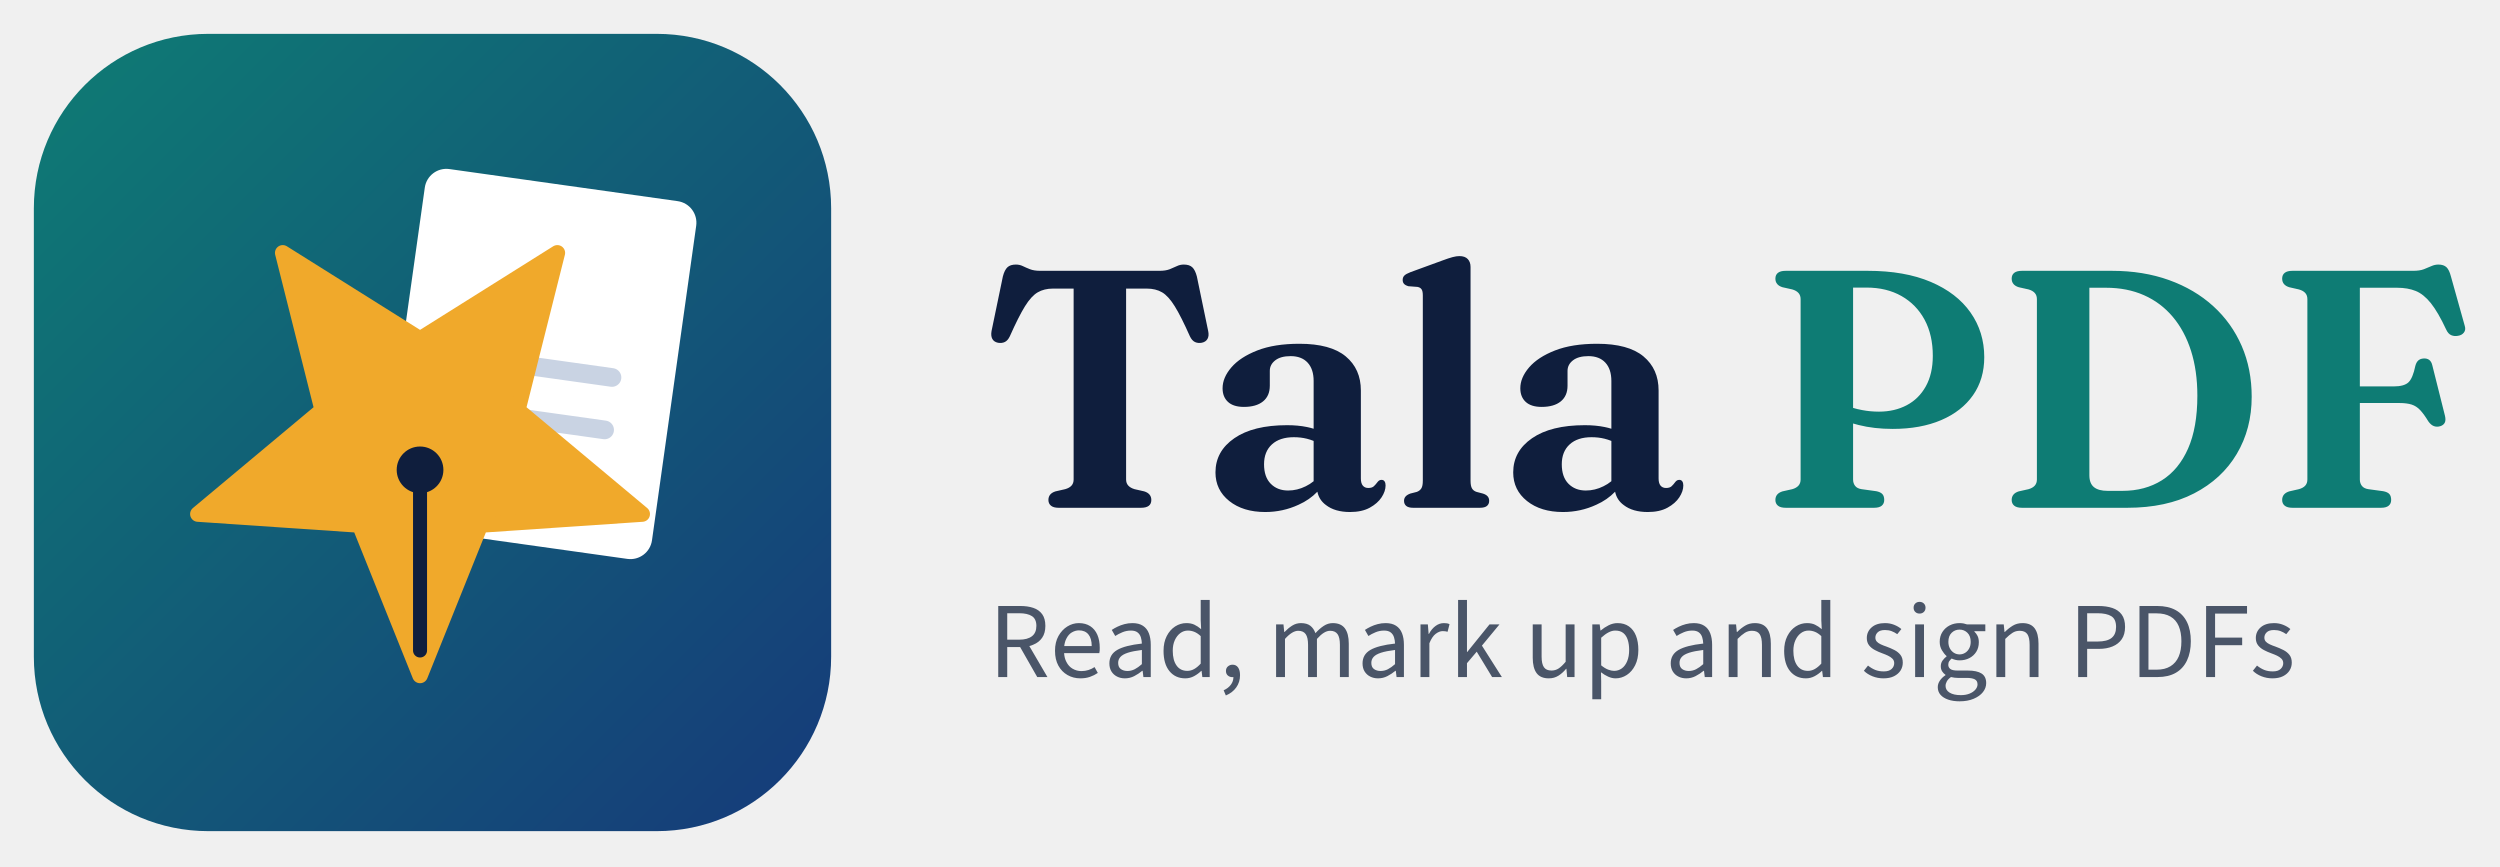
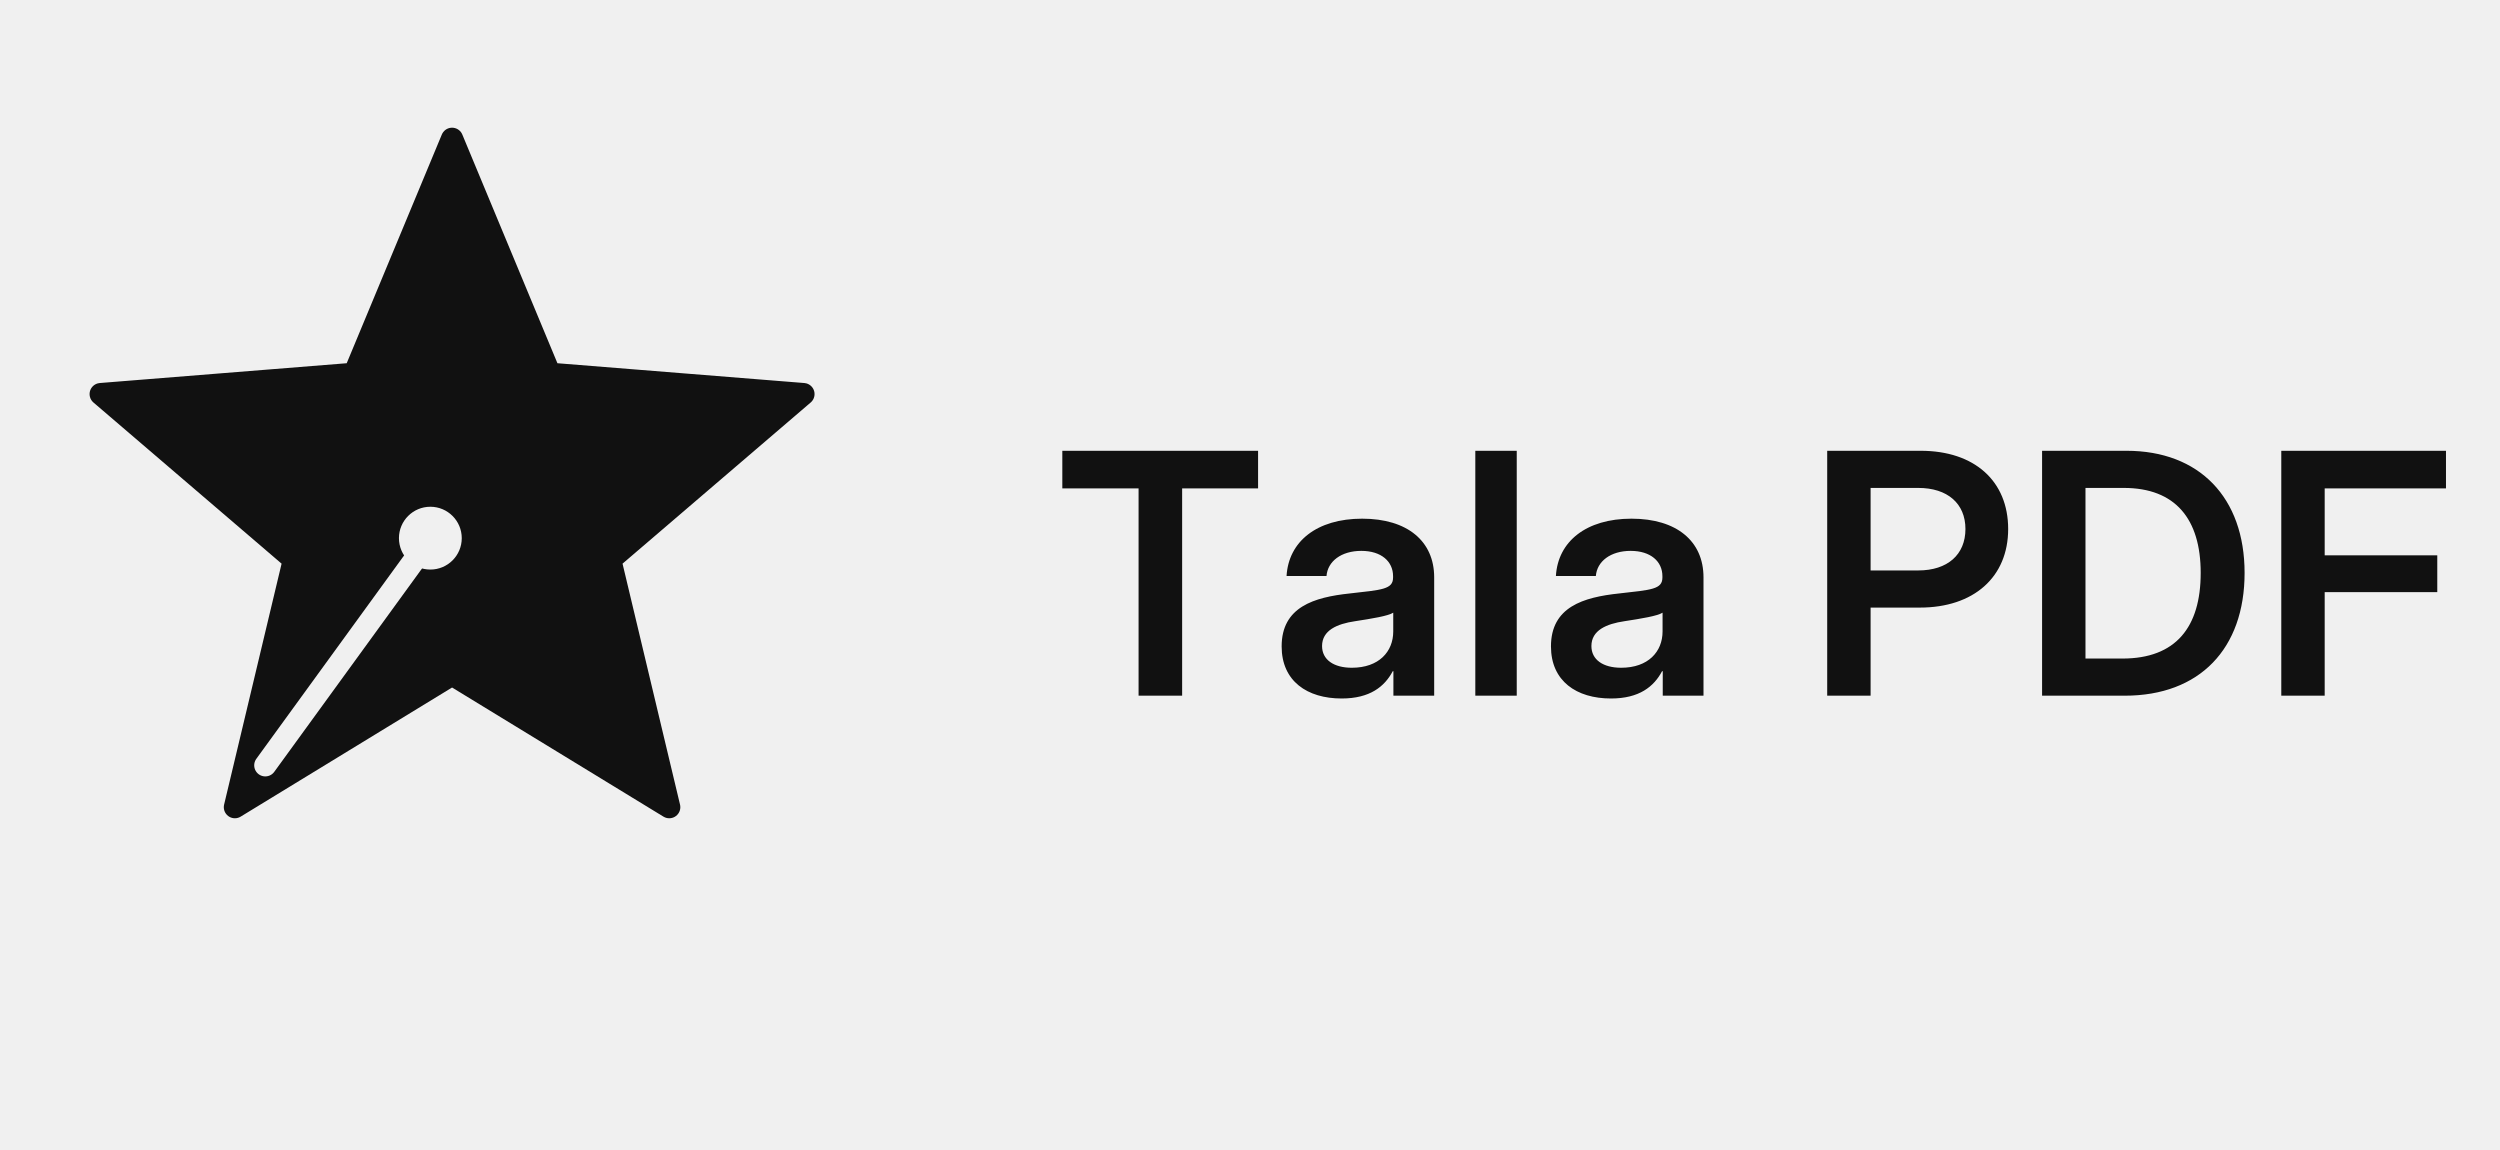
- <svg xmlns="http://www.w3.org/2000/svg" viewBox="0 0 1477 512">
-   <g transform="translate(20 20) scale(.92)">
+ <svg xmlns="http://www.w3.org/2000/svg" viewBox="0 0 1114 512">
+   <g transform="translate(20 40) scale(.84) translate(-40 -40)">
    <defs>
-       <linearGradient id="l8" x1="0" y1="0" x2="1" y2="1">
-         <stop offset="0" stop-color="#0e7c74" />
-         <stop offset="1" stop-color="#163a7a" />
-       </linearGradient>
+       <mask id="l8" maskUnits="userSpaceOnUse" x="0" y="0" width="512" height="512">
+         <rect width="512" height="512" fill="#fff" />
+         <path d="M244.48 277.86L156.92 398.37" stroke="#000" stroke-width="11.76" stroke-linecap="round" />
+         <circle cx="244.48" cy="277.86" r="16.66" fill="#000" />
+       </mask>
    </defs>
-     <rect width="512" height="512" rx="112" fill="url(#l8)" />
-     <rect x="236" y="96" width="176" height="232" rx="14" fill="#ffffff" transform="rotate(8 324 212)" />
-     <path d="M262 214H372M262 248H372M262 282H340" stroke="#c9d3e3" stroke-width="12" stroke-linecap="round" transform="rotate(8 324 212)" />
-     <path d="M390.66 308.35L286.79 315.4L248 412L209.21 315.4L105.34 308.35L185.23 241.6L159.83 140.65L248 196L336.17 140.65L310.77 241.6Z" fill="#f0a92b" stroke="#f0a92b" stroke-width="10" stroke-linejoin="round" />
-     <path d="M248 280L248 396" stroke="#0f1e3d" stroke-width="9" stroke-linecap="round" />
-     <circle cx="248" cy="280" r="15" fill="#0f1e3d" />
+     <path d="M371.21 420.57L256 350.2L140.79 420.57L172.12 289.26L69.59 201.43L204.16 190.64L256 66L307.84 190.64L442.41 201.43L339.88 289.26Z" fill="#111111" stroke="#111111" stroke-width="11.76" stroke-linejoin="round" mask="url(#l8)" />
  </g>
-   <g transform="translate(580 300)">
-     <path d="M34.60-140L34.60-140L105-140Q108.70-140 111.10-140.95Q113.50-141.90 115.35-142.80Q117.20-143.70 119.40-143.70L119.40-143.70Q122.70-143.70 124.40-142.10Q126.10-140.50 127.10-136.70L127.10-136.70L133.80-104.40Q134.40-101.60 133.40-99.80Q132.40-98 130-97.50L130-97.50Q127.70-97.10 125.95-97.95Q124.20-98.80 123-101.30L123-101.30Q117.80-113 114.05-119.05Q110.30-125.10 106.55-127.30Q102.80-129.50 97.50-129.50L97.50-129.50L85.30-129.50L85.30-16.70Q85.30-14.50 86.60-13.10Q87.90-11.70 90.30-11L90.30-11L96-9.70Q100.20-8.40 100.20-4.60L100.20-4.60Q100.20 0 94.10 0L94.10 0L45.40 0Q42.40 0 40.90-1.25Q39.40-2.50 39.40-4.60L39.40-4.60Q39.40-8.40 43.60-9.70L43.60-9.70L49.30-11Q51.80-11.70 53.05-13.10Q54.30-14.50 54.30-16.70L54.30-16.70L54.30-129.50L42.10-129.50Q36.90-129.50 33.10-127.30Q29.30-125.10 25.55-119.05Q21.80-113 16.60-101.30L16.60-101.30Q15.40-98.80 13.65-97.95Q11.90-97.10 9.60-97.50L9.60-97.50Q7.20-98 6.25-99.80Q5.30-101.60 5.80-104.40L5.80-104.40L12.50-136.70Q13.50-140.50 15.20-142.10Q16.90-143.70 20.20-143.70L20.20-143.70Q22.40-143.70 24.25-142.80Q26.10-141.90 28.50-140.95Q30.90-140 34.60-140ZM138.10-20.90L138.10-20.90Q138.10-33.40 149.25-41.10Q160.40-48.80 180.40-48.80L180.40-48.80Q186.90-48.80 192.20-47.70L192.20-47.70Q194.20-47.30 196.10-46.70L196.10-46.70L196.10-74.90Q196.10-81.90 192.55-85.75Q189-89.60 182.50-89.60L182.50-89.60Q176.60-89.60 173.40-87.10Q170.20-84.60 170.20-80.90L170.20-80.90L170.20-72.10Q170.20-66.10 166.20-62.85Q162.20-59.60 154.90-59.60L154.90-59.60Q148.70-59.60 145.50-62.55Q142.30-65.50 142.30-70.60L142.30-70.60Q142.30-76.90 147.50-82.95Q152.70-89 162.80-92.95Q172.90-96.90 187.70-96.90L187.70-96.90Q206.10-96.90 215.05-89.45Q224-82 224-69.30L224-69.30L224-17.30Q224-14.50 225.15-13.10Q226.30-11.70 228.40-11.70L228.40-11.70Q230.60-11.70 231.70-12.75Q232.80-13.80 233.60-14.90L233.60-14.90Q234.10-15.60 234.70-16.05Q235.30-16.50 236.20-16.50L236.20-16.50Q237.40-16.50 238-15.60Q238.60-14.70 238.60-13.20L238.60-13.20Q238.60-9.80 236.25-6.20Q233.90-2.60 229.25-0.05Q224.60 2.50 217.60 2.50L217.60 2.50Q208.70 2.50 203.40-1.60L203.40-1.60Q199.30-4.60 198.30-9.50L198.30-9.50Q193.70-4.70 187.20-1.80L187.20-1.80Q177.90 2.50 167.50 2.50L167.50 2.50Q154.40 2.50 146.25-4Q138.10-10.50 138.10-20.90ZM196.10-15.70L196.10-39.50Q194.10-40.30 192.10-40.80L192.10-40.80Q188.50-41.70 184.40-41.70L184.40-41.70Q176.10-41.70 171.45-37.45Q166.80-33.20 166.80-25.70Q166.80-18.20 170.75-14.20Q174.70-10.20 181-10.20L181-10.20Q186.40-10.20 191.40-12.70L191.40-12.70Q193.90-13.90 196.10-15.70L196.10-15.70ZM288.80-142.30L288.80-142.30L288.80-16Q288.80-12.90 289.65-11.45Q290.50-10 292.30-9.40L292.30-9.40L296.10-8.40Q298-7.80 298.90-6.75Q299.80-5.70 299.80-4.10L299.80-4.10Q299.80-2.20 298.50-1.10Q297.20 0 294.30 0L294.30 0L254.90 0Q252.10 0 250.80-1.10Q249.50-2.20 249.50-4.10L249.50-4.10Q249.50-5.60 250.40-6.65Q251.30-7.70 253.20-8.40L253.20-8.40L257.10-9.40Q258.90-10.10 259.75-11.50Q260.60-12.90 260.60-16L260.60-16L260.60-125.50Q260.60-128 259.85-129.10Q259.10-130.20 257.40-130.50L257.40-130.50L252.10-130.90Q250.30-131.40 249.50-132.30Q248.70-133.20 248.70-134.60L248.70-134.60Q248.70-136.20 249.70-137.20Q250.70-138.20 253.30-139.20L253.30-139.20L271.90-146Q275.90-147.50 278.20-148.10Q280.50-148.70 282.20-148.70L282.20-148.70Q285.50-148.70 287.15-146.95Q288.80-145.20 288.80-142.30ZM314.00-20.90L314.00-20.90Q314.00-33.40 325.15-41.10Q336.30-48.80 356.30-48.80L356.30-48.80Q362.80-48.80 368.10-47.70L368.10-47.70Q370.10-47.30 372.00-46.70L372.00-46.70L372.00-74.90Q372.00-81.90 368.45-85.75Q364.90-89.60 358.40-89.60L358.40-89.60Q352.50-89.60 349.30-87.10Q346.10-84.60 346.10-80.90L346.10-80.90L346.10-72.10Q346.10-66.10 342.10-62.85Q338.10-59.60 330.80-59.60L330.80-59.60Q324.60-59.60 321.40-62.55Q318.20-65.50 318.20-70.60L318.20-70.60Q318.20-76.90 323.40-82.95Q328.60-89 338.70-92.95Q348.80-96.90 363.60-96.90L363.60-96.90Q382.00-96.90 390.95-89.45Q399.90-82 399.90-69.30L399.90-69.30L399.90-17.30Q399.90-14.50 401.05-13.10Q402.20-11.70 404.30-11.70L404.30-11.70Q406.50-11.70 407.60-12.75Q408.70-13.80 409.50-14.90L409.50-14.90Q410.00-15.60 410.60-16.05Q411.20-16.50 412.10-16.50L412.10-16.50Q413.30-16.50 413.90-15.60Q414.50-14.70 414.50-13.20L414.50-13.20Q414.50-9.80 412.15-6.20Q409.80-2.60 405.15-0.05Q400.50 2.50 393.50 2.50L393.50 2.50Q384.60 2.50 379.30-1.60L379.30-1.60Q375.20-4.60 374.20-9.50L374.20-9.50Q369.60-4.70 363.10-1.80L363.10-1.80Q353.80 2.50 343.40 2.50L343.40 2.50Q330.30 2.50 322.15-4Q314.00-10.50 314.00-20.90ZM372.00-15.70L372.00-39.50Q370.00-40.30 368.00-40.80L368.00-40.80Q364.40-41.70 360.30-41.70L360.30-41.70Q352.00-41.70 347.35-37.45Q342.70-33.20 342.70-25.70Q342.70-18.20 346.65-14.20Q350.60-10.20 356.90-10.20L356.90-10.20Q362.30-10.20 367.30-12.70L367.30-12.70Q369.80-13.90 372.00-15.70L372.00-15.70Z" fill="#0f1e3d" />
-     <path d="M592.30-89L592.30-89Q592.30-76 585.65-66.50Q579-57 566.85-51.80Q554.70-46.60 538.20-46.60L538.20-46.60Q527.20-46.60 518.10-48.90L518.10-48.90Q516.40-49.30 514.80-49.80L514.80-49.80L514.80-16.70Q514.80-14.50 516-12.95Q517.20-11.40 519.80-11L519.80-11L528.50-9.80Q531-9.30 532.10-8.10Q533.20-6.90 533.20-4.60L533.20-4.60Q533.20-2.50 531.75-1.25Q530.30 0 527.20 0L527.20 0L475.00 0Q471.90 0 470.40-1.25Q468.90-2.50 468.90-4.60L468.90-4.60Q468.90-8.40 473.10-9.70L473.10-9.70L478.90-11Q481.30-11.70 482.55-13.10Q483.80-14.50 483.80-16.70L483.80-16.70L483.80-123.30Q483.80-125.50 482.55-126.90Q481.30-128.30 478.90-129L478.90-129L473.10-130.30Q468.90-131.60 468.90-135.40L468.90-135.40Q468.90-137.60 470.40-138.80Q471.90-140 475.00-140L475.00-140L523.50-140Q545.30-140 560.70-133.45Q576.10-126.90 584.20-115.35Q592.30-103.80 592.30-89ZM514.80-130.10L514.80-59Q517.50-58.20 520.30-57.70L520.30-57.70Q525-56.80 530.10-56.80L530.10-56.80Q539.30-56.80 546.50-60.60Q553.70-64.40 557.80-71.80Q561.90-79.20 561.90-89.80L561.90-89.80Q561.90-102.10 557.05-111.10Q552.20-120.10 543.40-125.10Q534.60-130.10 522.70-130.10L522.70-130.10L514.80-130.10ZM608.50-4.60L608.50-4.60Q608.50-8.40 612.70-9.70L612.70-9.70L618.50-11Q620.90-11.70 622.15-13.10Q623.40-14.50 623.40-16.70L623.40-16.70L623.40-123.30Q623.40-125.50 622.15-126.90Q620.90-128.30 618.50-129L618.50-129L612.70-130.30Q608.50-131.60 608.50-135.40L608.50-135.40Q608.50-137.60 610-138.80Q611.50-140 614.60-140L614.60-140L667.70-140Q686.20-140 701.40-134.55Q716.60-129.10 727.55-119.15Q738.50-109.20 744.40-95.60Q750.30-82 750.30-65.60L750.30-65.60Q750.30-46.70 741.50-31.85Q732.70-17 716.25-8.50Q699.80 0 676.80 0L676.80 0L614.60 0Q611.50 0 610-1.25Q608.50-2.50 608.50-4.60ZM665.20-10L673.90-10Q687.30-10 697.25-16.25Q707.20-22.50 712.70-34.95Q718.20-47.40 718.20-66.20L718.20-66.20Q718.20-81 714.45-92.75Q710.70-104.50 703.65-112.85Q696.60-121.20 686.65-125.60Q676.70-130 664.20-130L664.20-130L654.40-130L654.40-19.20Q654.40-14.40 657.10-12.20Q659.80-10 665.20-10L665.20-10ZM774.40-140L845.70-140Q849.60-140 852.05-140.95Q854.50-141.90 856.50-142.80Q858.50-143.70 860.60-143.70L860.60-143.70Q863.70-143.70 865.35-142.15Q867.00-140.60 868.00-136.70L868.00-136.70L876.20-107.40Q876.90-105.10 875.65-103.50Q874.40-101.90 872.10-101.60L872.10-101.60Q870.10-101.20 868.25-101.95Q866.40-102.70 865.20-105.30L865.20-105.30Q860.40-115.60 856.15-120.90Q851.90-126.20 847.20-128.10Q842.50-130 836.20-130L836.20-130L814.20-130L814.20-71.70L834.10-71.70Q840.40-71.70 842.95-74.15Q845.50-76.60 847.00-83.90L847.00-83.90Q847.60-86.10 848.80-87.10Q850.00-88.10 851.80-88.20L851.80-88.20Q856.00-88.50 857.00-84.20L857.00-84.20L864.50-54.30Q865.10-51.70 864.35-50.25Q863.60-48.80 861.70-48.20L861.70-48.20Q859.70-47.60 857.95-48.25Q856.20-48.90 854.70-51L854.70-51Q852.10-55.30 849.85-57.70Q847.60-60.10 844.75-61Q841.90-61.90 837.40-61.90L837.40-61.90L814.20-61.90L814.20-16.70Q814.20-14.50 815.40-12.95Q816.60-11.40 819.20-11L819.20-11L828.00-9.80Q830.60-9.30 831.65-8.10Q832.70-6.90 832.70-4.60L832.70-4.60Q832.70-2.50 831.25-1.25Q829.80 0 826.70 0L826.70 0L774.40 0Q771.30 0 769.80-1.25Q768.30-2.50 768.30-4.60L768.30-4.60Q768.30-8.40 772.50-9.70L772.50-9.70L778.20-11Q780.70-11.70 781.95-13.10Q783.20-14.50 783.20-16.70L783.20-16.70L783.20-123.30Q783.20-125.50 781.95-126.90Q780.70-128.30 778.20-129L778.20-129L772.50-130.30Q768.30-131.60 768.30-135.40L768.30-135.40Q768.30-137.60 769.80-138.80Q771.30-140 774.40-140L774.40-140Z" fill="#0e7c74" />
-   </g>
-   <path transform="translate(584 400)" d="M11.07 0L5.76 0L5.76-41.98L18.88-41.98Q23.17-41.98 26.50-40.86Q29.82-39.74 31.71-37.15Q33.60-34.56 33.60-30.21L33.60-30.21Q33.60-25.98 31.71-23.23Q29.82-20.48 26.50-19.14L26.50-19.14Q25.41-18.62 24.13-18.30L24.13-18.30L34.82 0L28.80 0L18.69-17.73L11.07-17.73L11.07 0ZM11.07-37.70L11.07-22.08L18.11-22.08Q23.04-22.08 25.66-24.10Q28.29-26.11 28.29-30.21Q28.29-34.30 25.66-36Q23.04-37.70 18.11-37.70L18.11-37.70L11.07-37.70ZM54.27 0.77L54.27 0.77Q50.11 0.77 46.69-1.18Q43.26-3.14 41.28-6.75Q39.30-10.37 39.30-15.55L39.30-15.55Q39.30-20.61 41.34-24.26Q43.39-27.90 46.59-29.89Q49.79-31.87 53.38-31.87L53.38-31.87Q57.34-31.87 60.13-30.05Q62.91-28.22 64.32-24.96Q65.73-21.70 65.73-17.28L65.73-17.28Q65.73-16.45 65.70-15.68Q65.66-14.91 65.47-14.14L65.47-14.14L44.67-14.14Q44.86-11.14 46.02-8.96L46.02-8.96Q47.36-6.27 49.73-4.90Q52.10-3.52 54.91-3.52L54.91-3.52Q57.15-3.52 59.10-4.16Q61.06-4.80 62.66-5.89L62.66-5.89L64.58-2.43Q62.53-1.02 60-0.13Q57.47 0.77 54.27 0.77ZM44.74-18.30L44.74-18.30L60.99-18.30Q60.99-22.78 59.04-25.18Q57.09-27.58 53.44-27.58L53.44-27.58Q51.33-27.58 49.28-26.40Q47.23-25.22 45.95-22.59L45.95-22.59Q45.06-20.86 44.74-18.30ZM80.58 0.77L80.58 0.77Q78.02 0.77 75.94-0.29Q73.86-1.34 72.64-3.30Q71.42-5.25 71.42-8.06L71.42-8.06Q71.42-13.31 76.03-16Q80.64-18.69 90.62-19.78L90.62-19.78Q90.56-21.70 90.02-23.49Q89.47-25.28 88.06-26.37Q86.66-27.46 84.16-27.46L84.16-27.46Q81.47-27.46 79.10-26.46Q76.74-25.47 74.88-24.26L74.88-24.26L72.83-27.84Q74.24-28.80 76.16-29.73Q78.08-30.66 80.32-31.26Q82.56-31.87 85.06-31.87L85.06-31.87Q88.83-31.87 91.23-30.30Q93.63-28.74 94.75-25.86Q95.87-22.98 95.87-19.07L95.87-19.07L95.87 0L91.52 0L91.07-3.71L90.88-3.71Q88.64-1.86 86.08-0.54Q83.52 0.77 80.58 0.77ZM82.05-3.58L82.05-3.58Q84.35-3.58 86.37-4.61Q88.38-5.63 90.62-7.62L90.62-7.62L90.62-16Q85.38-15.36 82.34-14.37Q79.30-13.38 77.95-11.90Q76.61-10.43 76.61-8.38L76.61-8.38Q76.61-5.82 78.21-4.70Q79.81-3.58 82.05-3.58ZM116.29 0.77L116.29 0.77Q110.40 0.77 106.91-3.49Q103.42-7.74 103.42-15.49L103.42-15.49Q103.42-20.54 105.31-24.22Q107.20-27.90 110.27-29.89Q113.34-31.87 116.93-31.87L116.93-31.87Q119.68-31.87 121.63-30.94Q123.58-30.02 125.63-28.29L125.63-28.29L125.38-33.60L125.38-45.57L130.69-45.57L130.69 0L126.34 0L125.89-3.65L125.70-3.65Q123.90-1.86 121.47-0.54Q119.04 0.77 116.29 0.77ZM117.44-3.65L117.44-3.65Q119.62-3.65 121.54-4.74Q123.46-5.82 125.38-7.94L125.38-7.94L125.38-24.19Q123.46-25.98 121.60-26.72Q119.74-27.46 117.82-27.46L117.82-27.46Q115.33-27.46 113.31-25.95Q111.30-24.45 110.08-21.79Q108.86-19.14 108.86-15.55L108.86-15.55Q108.86-9.98 111.10-6.82Q113.34-3.65 117.44-3.65ZM140.22 10.88L140.22 10.88L138.94 7.81Q141.70 6.59 143.23 4.48L143.23 4.48Q144.70 2.50 144.70 0L144.70 0Q144.38 0.06 144.06 0.06L144.06 0.06Q142.53 0.06 141.41-0.90Q140.29-1.86 140.29-3.58Q140.29-5.31 141.47-6.30Q142.66-7.30 144.19-7.30L144.19-7.30Q146.30-7.30 147.46-5.66Q148.61-4.03 148.61-1.09L148.61-1.09Q148.61 3.01 146.37 6.14Q144.13 9.28 140.22 10.88ZM175.17 0L169.92 0L169.92-31.10L174.27-31.10L174.72-26.62L174.91-26.62Q176.96-28.80 179.36-30.34Q181.76-31.87 184.58-31.87L184.58-31.87Q188.16-31.87 190.18-30.27Q192.19-28.67 193.15-25.92L193.15-25.92Q195.58-28.61 198.08-30.24Q200.58-31.87 203.39-31.87L203.39-31.87Q208.26-31.87 210.56-28.77Q212.86-25.66 212.86-19.71L212.86-19.71L212.86 0L207.62 0L207.62-19.01Q207.62-23.42 206.21-25.38Q204.80-27.33 201.86-27.33L201.86-27.33Q200.00-27.33 198.11-26.14Q196.22-24.96 194.05-22.53L194.05-22.53L194.05 0L188.80 0L188.80-19.01Q188.80-23.42 187.39-25.38Q185.98-27.33 182.98-27.33L182.98-27.33Q179.46-27.33 175.17-22.53L175.17-22.53L175.17 0ZM230.14 0.77L230.14 0.77Q227.58 0.77 225.50-0.29Q223.42-1.34 222.21-3.30Q220.99-5.25 220.99-8.06L220.99-8.06Q220.99-13.31 225.60-16Q230.21-18.69 240.19-19.78L240.19-19.78Q240.13-21.70 239.58-23.49Q239.04-25.28 237.63-26.37Q236.22-27.46 233.73-27.46L233.73-27.46Q231.04-27.46 228.67-26.46Q226.30-25.47 224.45-24.26L224.45-24.26L222.40-27.84Q223.81-28.80 225.73-29.73Q227.65-30.66 229.89-31.26Q232.13-31.87 234.62-31.87L234.62-31.87Q238.40-31.87 240.80-30.30Q243.20-28.74 244.32-25.86Q245.44-22.98 245.44-19.07L245.44-19.07L245.44 0L241.09 0L240.64-3.71L240.45-3.71Q238.21-1.86 235.65-0.54Q233.09 0.77 230.14 0.77ZM231.62-3.58L231.62-3.58Q233.92-3.58 235.94-4.61Q237.95-5.63 240.19-7.62L240.19-7.62L240.19-16Q234.94-15.36 231.90-14.37Q228.86-13.38 227.52-11.90Q226.18-10.43 226.18-8.38L226.18-8.38Q226.18-5.82 227.78-4.70Q229.38-3.58 231.62-3.58ZM260.48 0L255.23 0L255.23-31.10L259.58-31.10L260.03-25.47L260.22-25.47Q261.76-28.42 264.06-30.14Q266.37-31.87 269.06-31.87L269.06-31.87Q270.08-31.87 270.85-31.74Q271.62-31.62 272.38-31.23L272.38-31.23L271.23-26.75Q270.53-26.94 269.92-27.04Q269.31-27.14 268.35-27.14L268.35-27.14Q266.37-27.14 264.22-25.54Q262.08-23.94 260.48-19.97L260.48-19.97L260.48 0ZM282.69 0L277.44 0L277.44-45.57L282.69-45.57L282.69-14.78L282.82-14.78L296.00-31.10L301.89-31.10L291.52-18.56L303.30 0L297.54 0L288.45-14.98L282.69-8.19L282.69 0ZM331.01 0.77L331.01 0.77Q326.08 0.77 323.81-2.34Q321.54-5.44 321.54-11.39L321.54-11.39L321.54-31.10L326.78-31.10L326.78-12.10Q326.78-7.74 328.16-5.79Q329.54-3.84 332.61-3.84L332.61-3.84Q334.98-3.84 336.86-5.09Q338.75-6.34 340.99-9.02L340.99-9.02L340.99-31.10L346.24-31.10L346.24 0L341.89 0L341.44-4.86L341.25-4.86Q339.14-2.30 336.67-0.77Q334.21 0.77 331.01 0.77ZM361.98 13.12L356.74 13.12L356.74-31.10L361.09-31.10L361.54-27.52L361.73-27.52Q363.84-29.31 366.40-30.59Q368.96-31.87 371.65-31.87L371.65-31.87Q375.62-31.87 378.37-29.92Q381.12-27.97 382.53-24.42Q383.94-20.86 383.94-16L383.94-16Q383.94-10.75 382.05-6.98Q380.16-3.20 377.09-1.22Q374.02 0.77 370.50 0.77L370.50 0.77Q368.38 0.77 366.21-0.19Q364.03-1.15 361.86-2.82L361.86-2.82L361.98 2.62L361.98 13.12ZM369.60-3.65L369.60-3.65Q372.16-3.65 374.18-5.12Q376.19-6.59 377.34-9.38Q378.50-12.16 378.50-16L378.50-16Q378.50-19.39 377.66-21.98Q376.83-24.58 375.04-26.02Q373.25-27.46 370.30-27.46L370.30-27.46Q368.38-27.46 366.34-26.40Q364.29-25.34 361.98-23.23L361.98-23.23L361.98-6.91Q364.16-5.12 366.11-4.38Q368.06-3.65 369.60-3.65ZM412.22 0.77L412.22 0.77Q409.66 0.77 407.58-0.29Q405.50-1.34 404.29-3.30Q403.07-5.25 403.07-8.06L403.07-8.06Q403.07-13.31 407.68-16Q412.29-18.69 422.27-19.78L422.27-19.78Q422.21-21.70 421.66-23.49Q421.12-25.28 419.71-26.37Q418.30-27.46 415.81-27.46L415.81-27.46Q413.12-27.46 410.75-26.46Q408.38-25.47 406.53-24.26L406.53-24.26L404.48-27.84Q405.89-28.80 407.81-29.73Q409.73-30.66 411.97-31.26Q414.21-31.87 416.70-31.87L416.70-31.87Q420.48-31.87 422.88-30.30Q425.28-28.74 426.40-25.86Q427.52-22.98 427.52-19.07L427.52-19.07L427.52 0L423.17 0L422.72-3.71L422.53-3.71Q420.29-1.86 417.73-0.54Q415.17 0.77 412.22 0.77ZM413.70-3.58L413.70-3.58Q416.00-3.58 418.02-4.61Q420.03-5.63 422.27-7.62L422.27-7.62L422.27-16Q417.02-15.36 413.98-14.37Q410.94-13.38 409.60-11.90Q408.26-10.43 408.26-8.38L408.26-8.38Q408.26-5.82 409.86-4.70Q411.46-3.58 413.70-3.58ZM442.56 0L437.31 0L437.31-31.10L441.66-31.10L442.11-26.62L442.30-26.62Q444.54-28.86 447.04-30.37Q449.54-31.87 452.74-31.87L452.74-31.87Q457.66-31.87 459.94-28.77Q462.21-25.66 462.21-19.71L462.21-19.71L462.21 0L456.96 0L456.96-19.01Q456.96-23.42 455.58-25.38Q454.21-27.33 451.07-27.33L451.07-27.33Q448.70-27.33 446.82-26.11Q444.93-24.90 442.56-22.53L442.56-22.53L442.56 0ZM482.94 0.77L482.94 0.77Q477.06 0.77 473.57-3.49Q470.08-7.74 470.08-15.49L470.08-15.49Q470.08-20.54 471.97-24.22Q473.86-27.90 476.93-29.89Q480.00-31.87 483.58-31.87L483.58-31.87Q486.34-31.87 488.29-30.94Q490.24-30.02 492.29-28.29L492.29-28.29L492.03-33.60L492.03-45.57L497.34-45.57L497.34 0L492.99 0L492.54-3.65L492.35-3.65Q490.56-1.86 488.13-0.54Q485.70 0.77 482.94 0.77ZM484.10-3.65L484.10-3.65Q486.27-3.65 488.19-4.74Q490.11-5.82 492.03-7.94L492.03-7.94L492.03-24.19Q490.11-25.98 488.26-26.72Q486.40-27.46 484.48-27.46L484.48-27.46Q481.98-27.46 479.97-25.95Q477.95-24.45 476.74-21.79Q475.52-19.14 475.52-15.55L475.52-15.55Q475.52-9.98 477.76-6.82Q480.00-3.65 484.10-3.65ZM528.77 0.77L528.77 0.77Q525.38 0.77 522.34-0.42Q519.30-1.60 517.18-3.71L517.18-3.71L519.62-6.78Q521.66-5.12 523.87-4.22Q526.08-3.33 528.96-3.33L528.96-3.33Q532.03-3.33 533.57-4.77Q535.10-6.21 535.10-8.19L535.10-8.19Q535.10-9.79 534.05-10.85Q532.99-11.90 531.42-12.64Q529.86-13.38 528.06-14.02L528.06-14.02Q525.76-14.85 523.65-15.97Q521.54-17.09 520.22-18.78Q518.91-20.48 518.91-23.04L518.91-23.04Q518.91-26.82 521.76-29.34Q524.61-31.87 529.66-31.87L529.66-31.87Q532.54-31.87 535.04-30.88Q537.54-29.89 539.33-28.35L539.33-28.35L536.90-25.34Q535.23-26.50 533.50-27.14Q531.78-27.78 529.66-27.78L529.66-27.78Q526.72-27.78 525.34-26.43Q523.97-25.09 523.97-23.30L523.97-23.30Q523.97-21.89 524.80-20.96Q525.63-20.03 527.14-19.33Q528.64-18.62 530.56-17.98L530.56-17.98Q532.99-17.09 535.20-15.97Q537.41-14.85 538.78-13.09Q540.16-11.33 540.16-8.51L540.16-8.51Q540.16-5.95 538.85-3.87Q537.54-1.79 535.01-0.51Q532.48 0.77 528.77 0.77ZM552.70 0L547.46 0L547.46-31.10L552.70-31.10L552.70 0ZM550.08-37.50L550.08-37.50Q548.54-37.50 547.55-38.46Q546.56-39.42 546.56-40.96L546.56-40.96Q546.56-42.50 547.55-43.46Q548.54-44.42 550.08-44.42L550.08-44.42Q551.62-44.42 552.61-43.46Q553.60-42.50 553.60-40.96L553.60-40.96Q553.60-39.42 552.61-38.46Q551.62-37.50 550.08-37.50ZM573.70 14.34L573.70 14.34Q569.92 14.34 567.01 13.34Q564.10 12.35 562.46 10.50Q560.83 8.64 560.83 5.95L560.83 5.95Q560.83 3.97 562.05 2.14Q563.26 0.32 565.38-1.09L565.38-1.09L565.38-1.34Q564.22-2.11 563.42-3.36Q562.62-4.61 562.62-6.40L562.62-6.40Q562.62-8.38 563.74-9.86Q564.86-11.33 566.02-12.16L566.02-12.16L566.02-12.42Q564.54-13.70 563.26-15.87Q561.98-18.05 561.98-20.80L561.98-20.80Q561.98-24.19 563.62-26.69Q565.25-29.18 567.90-30.53Q570.56-31.87 573.70-31.87L573.70-31.87Q574.98-31.87 576.13-31.65Q577.28-31.42 578.11-31.10L578.11-31.10L588.93-31.10L588.93-27.07L582.46-27.07L582.46-26.82Q583.62-25.79 584.35-24.26Q585.09-22.72 585.09-20.61L585.09-20.61Q585.09-17.28 583.55-14.88Q582.02-12.48 579.46-11.17Q576.90-9.86 573.70-9.86L573.70-9.86Q572.54-9.86 571.33-10.14Q570.11-10.43 569.02-10.94L569.02-10.94Q568.26-10.24 567.65-9.41Q567.04-8.58 567.04-7.23L567.04-7.23Q567.04-5.76 568.22-4.80Q569.41-3.84 572.54-3.84L572.54-3.84L578.56-3.84Q584.00-3.84 586.72-2.08Q589.44-0.32 589.44 3.58L589.44 3.58Q589.44 6.46 587.52 8.90Q585.60 11.33 582.05 12.83Q578.50 14.34 573.70 14.34ZM573.70-13.38L573.70-13.38Q575.49-13.38 576.99-14.30Q578.50-15.23 579.39-16.90Q580.29-18.56 580.29-20.80L580.29-20.80Q580.29-24.26 578.37-26.14Q576.45-28.03 573.70-28.03L573.70-28.03Q570.94-28.03 569.02-26.14Q567.10-24.26 567.10-20.80L567.10-20.80Q567.10-18.56 568.00-16.90Q568.90-15.23 570.40-14.30Q571.90-13.38 573.70-13.38ZM574.46 10.69L574.46 10.69Q577.41 10.69 579.62 9.79Q581.82 8.90 583.07 7.42Q584.32 5.95 584.32 4.35L584.32 4.35Q584.32 2.18 582.69 1.34Q581.06 0.51 578.05 0.51L578.05 0.51L572.67 0.51Q571.78 0.51 570.72 0.38Q569.66 0.26 568.64 0L568.64 0Q566.91 1.22 566.18 2.56Q565.44 3.90 565.44 5.25L565.44 5.25Q565.44 7.74 567.84 9.22Q570.24 10.69 574.46 10.69ZM600.70 0L595.46 0L595.46-31.10L599.81-31.10L600.26-26.62L600.45-26.62Q602.69-28.86 605.18-30.37Q607.68-31.87 610.88-31.87L610.88-31.87Q615.81-31.87 618.08-28.77Q620.35-25.66 620.35-19.71L620.35-19.71L620.35 0L615.10 0L615.10-19.01Q615.10-23.42 613.73-25.38Q612.35-27.33 609.22-27.33L609.22-27.33Q606.85-27.33 604.96-26.11Q603.07-24.90 600.70-22.53L600.70-22.53L600.70 0ZM649.09 0L643.78 0L643.78-41.98L655.74-41.98Q660.48-41.98 664.00-40.80Q667.52-39.62 669.50-36.93Q671.49-34.24 671.49-29.63L671.49-29.63Q671.49-25.22 669.54-22.37Q667.58-19.52 664.10-18.08Q660.61-16.64 656.00-16.64L656.00-16.64L649.09-16.64L649.09 0ZM649.09-37.70L649.09-20.99L655.36-20.99Q660.86-20.99 663.52-23.10Q666.18-25.22 666.18-29.63L666.18-29.63Q666.18-34.18 663.39-35.94Q660.61-37.70 655.10-37.70L655.10-37.70L649.09-37.70ZM690.75 0L680.00 0L680.00-41.98L690.50-41.98Q696.96-41.98 701.38-39.55Q705.79-37.12 708.06-32.48Q710.34-27.84 710.34-21.18L710.34-21.18Q710.34-14.53 708.06-9.76Q705.79-4.99 701.44-2.50Q697.09 0 690.75 0L690.75 0ZM685.31-37.63L685.31-4.35L690.11-4.35Q695.04-4.35 698.30-6.37Q701.57-8.38 703.17-12.10Q704.77-15.81 704.77-21.18L704.77-21.18Q704.77-26.43 703.17-30.14Q701.57-33.86 698.30-35.74Q695.04-37.63 690.11-37.63L690.11-37.63L685.31-37.63ZM724.67 0L719.36 0L719.36-41.98L743.55-41.98L743.55-37.50L724.67-37.50L724.67-23.30L740.67-23.30L740.67-18.82L724.67-18.82L724.67 0ZM758.59 0.77L758.59 0.77Q755.20 0.77 752.16-0.42Q749.12-1.60 747.01-3.71L747.01-3.71L749.44-6.78Q751.49-5.12 753.70-4.22Q755.90-3.33 758.78-3.33L758.78-3.33Q761.86-3.33 763.39-4.77Q764.93-6.21 764.93-8.19L764.93-8.19Q764.93-9.79 763.87-10.85Q762.82-11.90 761.25-12.64Q759.68-13.38 757.89-14.02L757.89-14.02Q755.58-14.85 753.47-15.97Q751.36-17.09 750.05-18.78Q748.74-20.48 748.74-23.04L748.74-23.04Q748.74-26.82 751.58-29.34Q754.43-31.87 759.49-31.87L759.49-31.87Q762.37-31.87 764.86-30.88Q767.36-29.89 769.15-28.35L769.15-28.35L766.72-25.34Q765.06-26.50 763.33-27.14Q761.60-27.78 759.49-27.78L759.49-27.78Q756.54-27.78 755.17-26.43Q753.79-25.09 753.79-23.30L753.79-23.30Q753.79-21.89 754.62-20.96Q755.46-20.03 756.96-19.33Q758.46-18.62 760.38-17.98L760.38-17.98Q762.82-17.09 765.02-15.97Q767.23-14.85 768.61-13.09Q769.98-11.33 769.98-8.51L769.98-8.51Q769.98-5.95 768.67-3.87Q767.36-1.79 764.83-0.51Q762.30 0.77 758.59 0.77Z" fill="#4a5568" />
+   <path transform="translate(470 310)" d="M3.37-92.36L37.35-92.36L37.35 0L56.76 0L56.76-92.36L90.60-92.36L90.60-109.13L3.37-109.13ZM127.83 1.25C140.43 1.25 146.95-4.03 150.61-10.91L150.90-10.91L150.90 0L169.07 0L169.07-52.73C169.07-68.85 157.13-78.88 136.99-78.88C116.77-78.88 104.17-68.70 103.29-53.32L121.09-53.32C121.60-59.84 127.61-64.53 136.62-64.53C145.48-64.53 150.75-59.84 150.75-53.25L150.75-52.66C150.75-47.39 145.85-47.17 131.49-45.56C115.53-43.87 101.10-39.55 101.10-21.97C101.10-6.52 112.45 1.25 127.83 1.25ZM132.37-12.45C124.31-12.45 119.11-16.04 119.11-22.12C119.11-29.15 125.85-32.01 133.76-33.18C141.38-34.35 148.56-35.52 150.83-36.99L150.83-28.64C150.83-19.63 144.46-12.45 132.37-12.45ZM205.86-109.13L187.40-109.13L187.40 0L205.86 0ZM247.85 1.25C260.44 1.25 266.96-4.03 270.62-10.91L270.92-10.91L270.92 0L289.08 0L289.08-52.73C289.08-68.85 277.14-78.88 257.00-78.88C236.79-78.88 224.19-68.70 223.31-53.32L241.11-53.32C241.62-59.84 247.63-64.53 256.63-64.53C265.50-64.53 270.77-59.84 270.77-53.25L270.77-52.66C270.77-47.39 265.86-47.17 251.51-45.56C235.54-43.87 221.11-39.55 221.11-21.97C221.11-6.52 232.46 1.25 247.85 1.25ZM252.39-12.45C244.33-12.45 239.13-16.04 239.13-22.12C239.13-29.15 245.87-32.01 253.78-33.18C261.40-34.35 268.57-35.52 270.84-36.99L270.84-28.64C270.84-19.63 264.47-12.45 252.39-12.45ZM344.20 0L363.54 0L363.54-39.26L385.51-39.26C409.46-39.26 424.84-52.81 424.84-74.27C424.84-95.65 409.83-109.13 385.88-109.13L344.20-109.13ZM363.54-55.81L363.54-92.58L384.78-92.58C397.82-92.58 405.80-85.62 405.80-74.27C405.80-62.84 397.82-55.81 384.78-55.81ZM476.79 0C510.19 0 530.19-20.95 530.19-54.71C530.19-88.26 510.05-109.13 477.60-109.13L439.95-109.13L439.95 0ZM459.29-16.55L459.29-92.58L476.36-92.58C499.35-92.58 510.63-78.74 510.63-54.71C510.63-30.47 499.50-16.55 475.77-16.55ZM546.54 0L565.88 0L565.88-46.14L616.05-46.14L616.05-62.55L565.88-62.55L565.88-92.36L619.93-92.36L619.93-109.13L546.54-109.13Z" fill="#111111" />
</svg>
